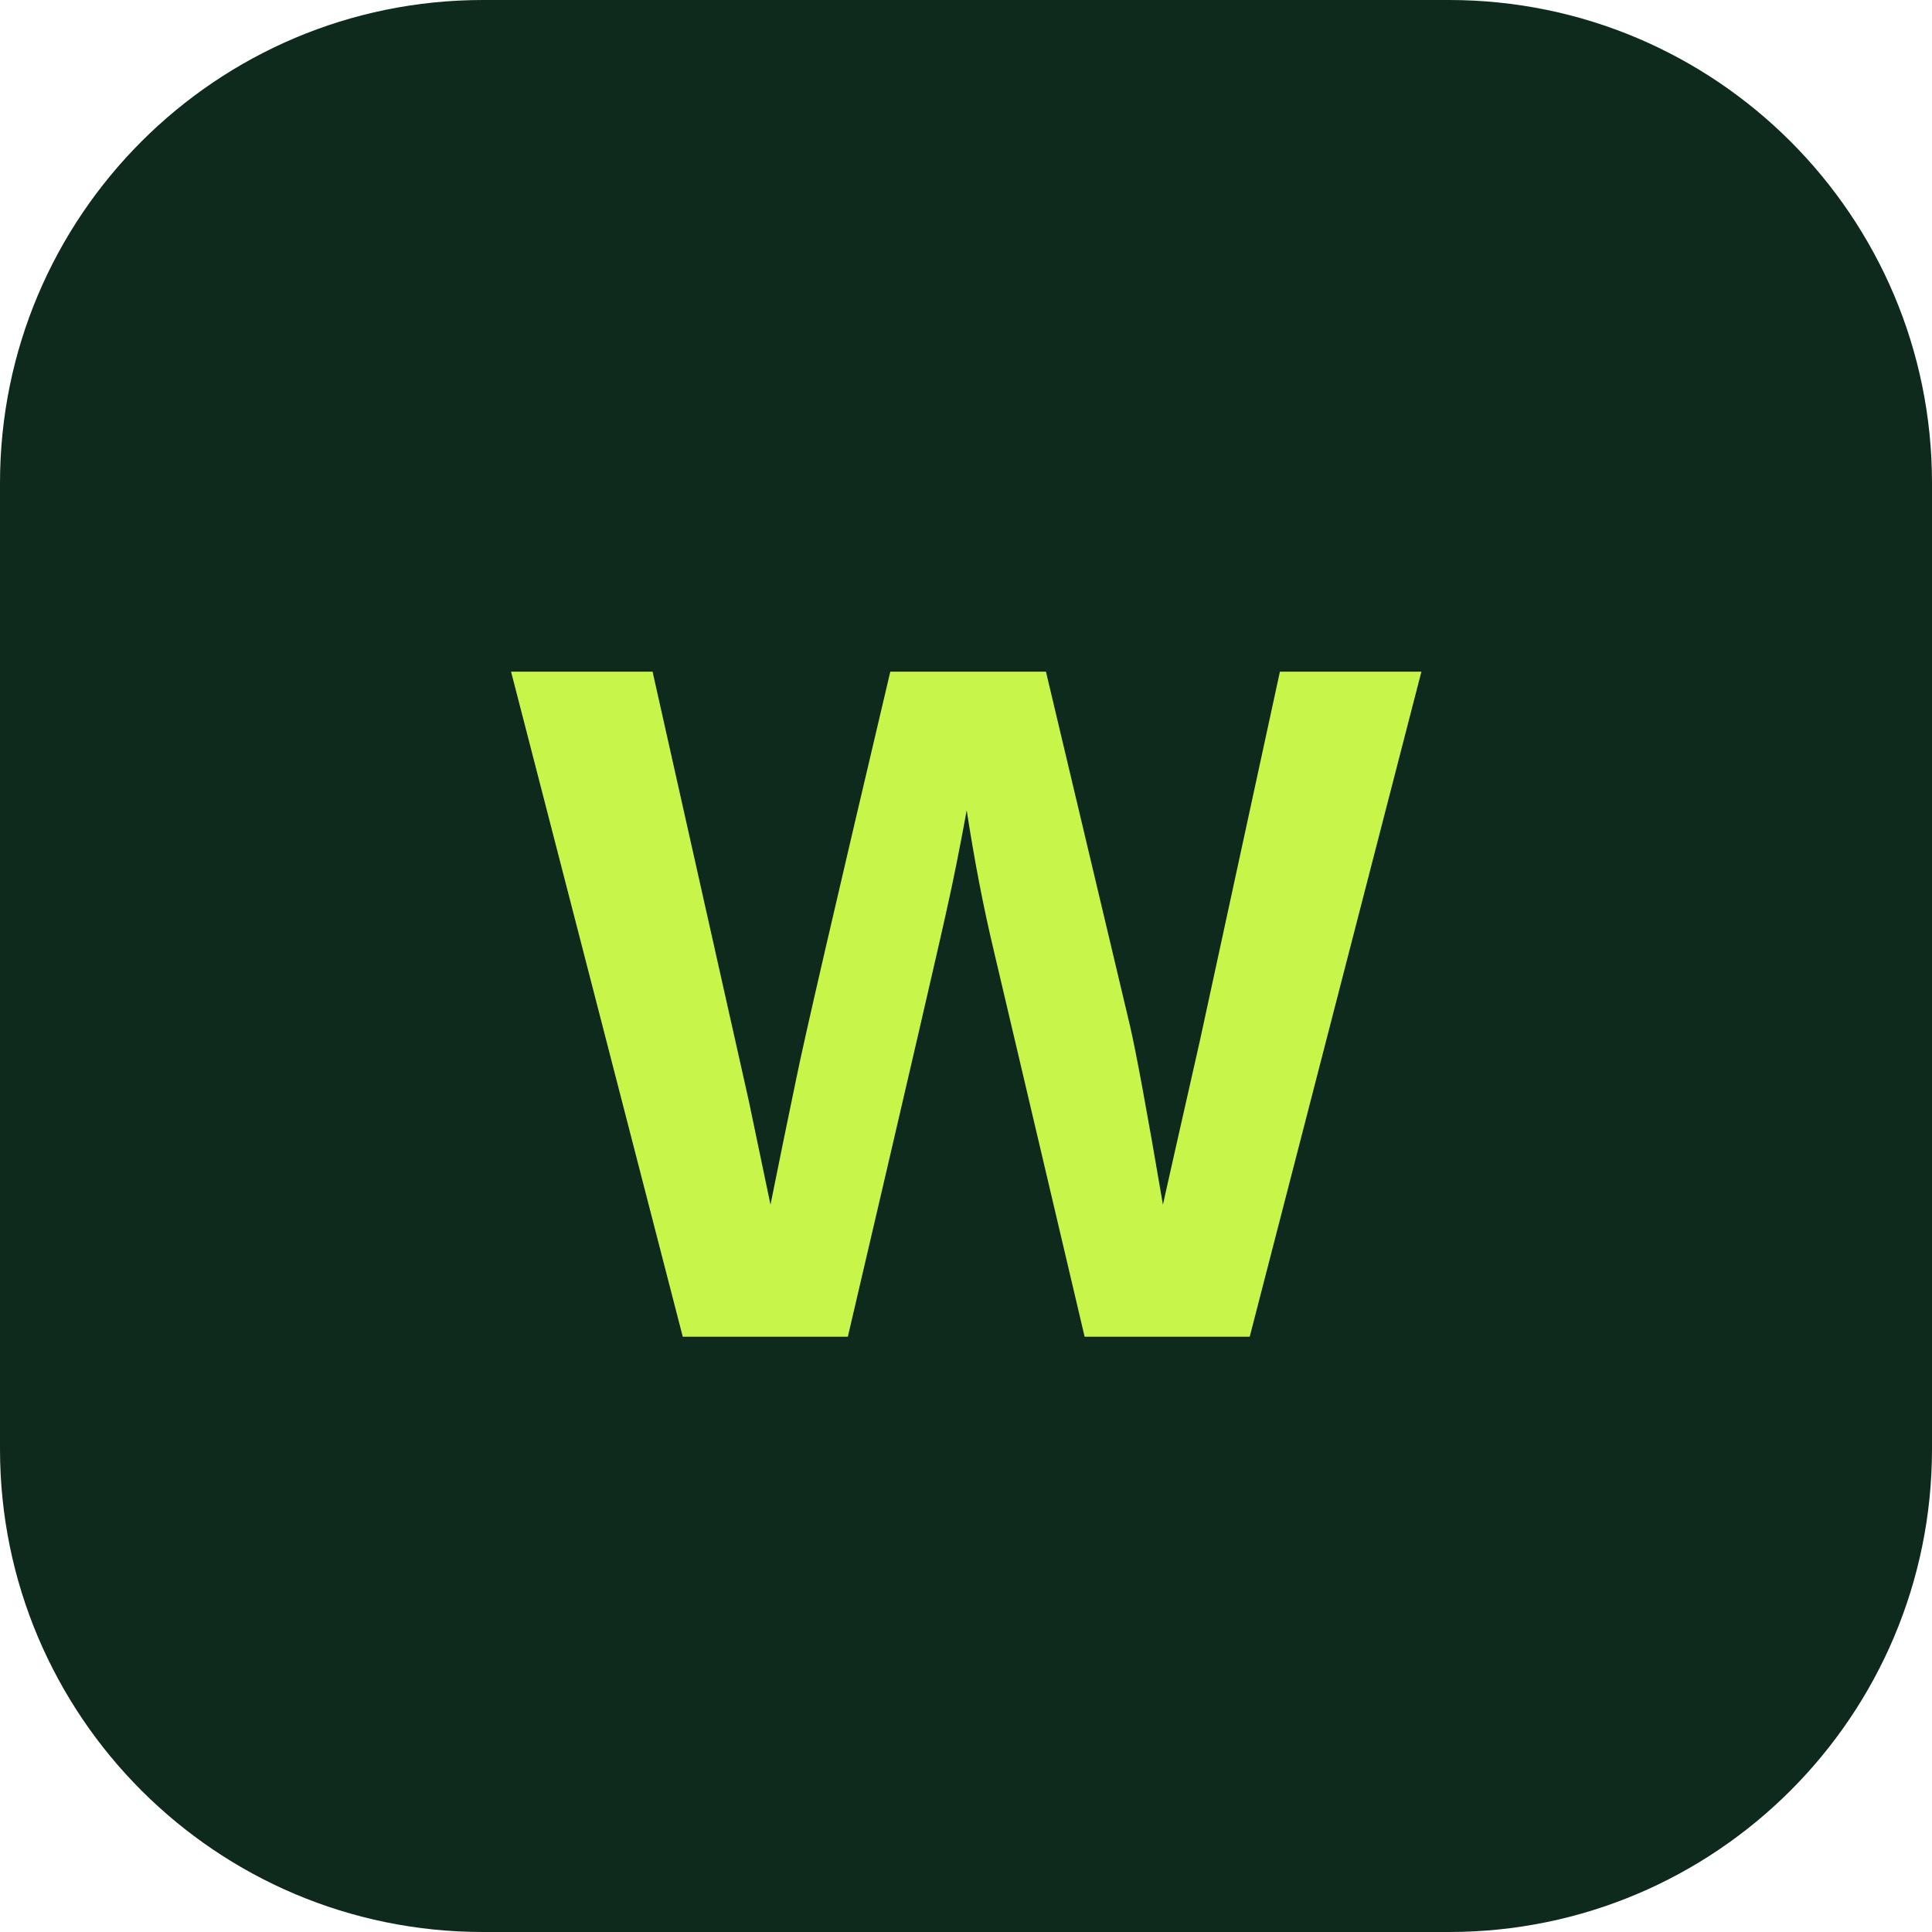
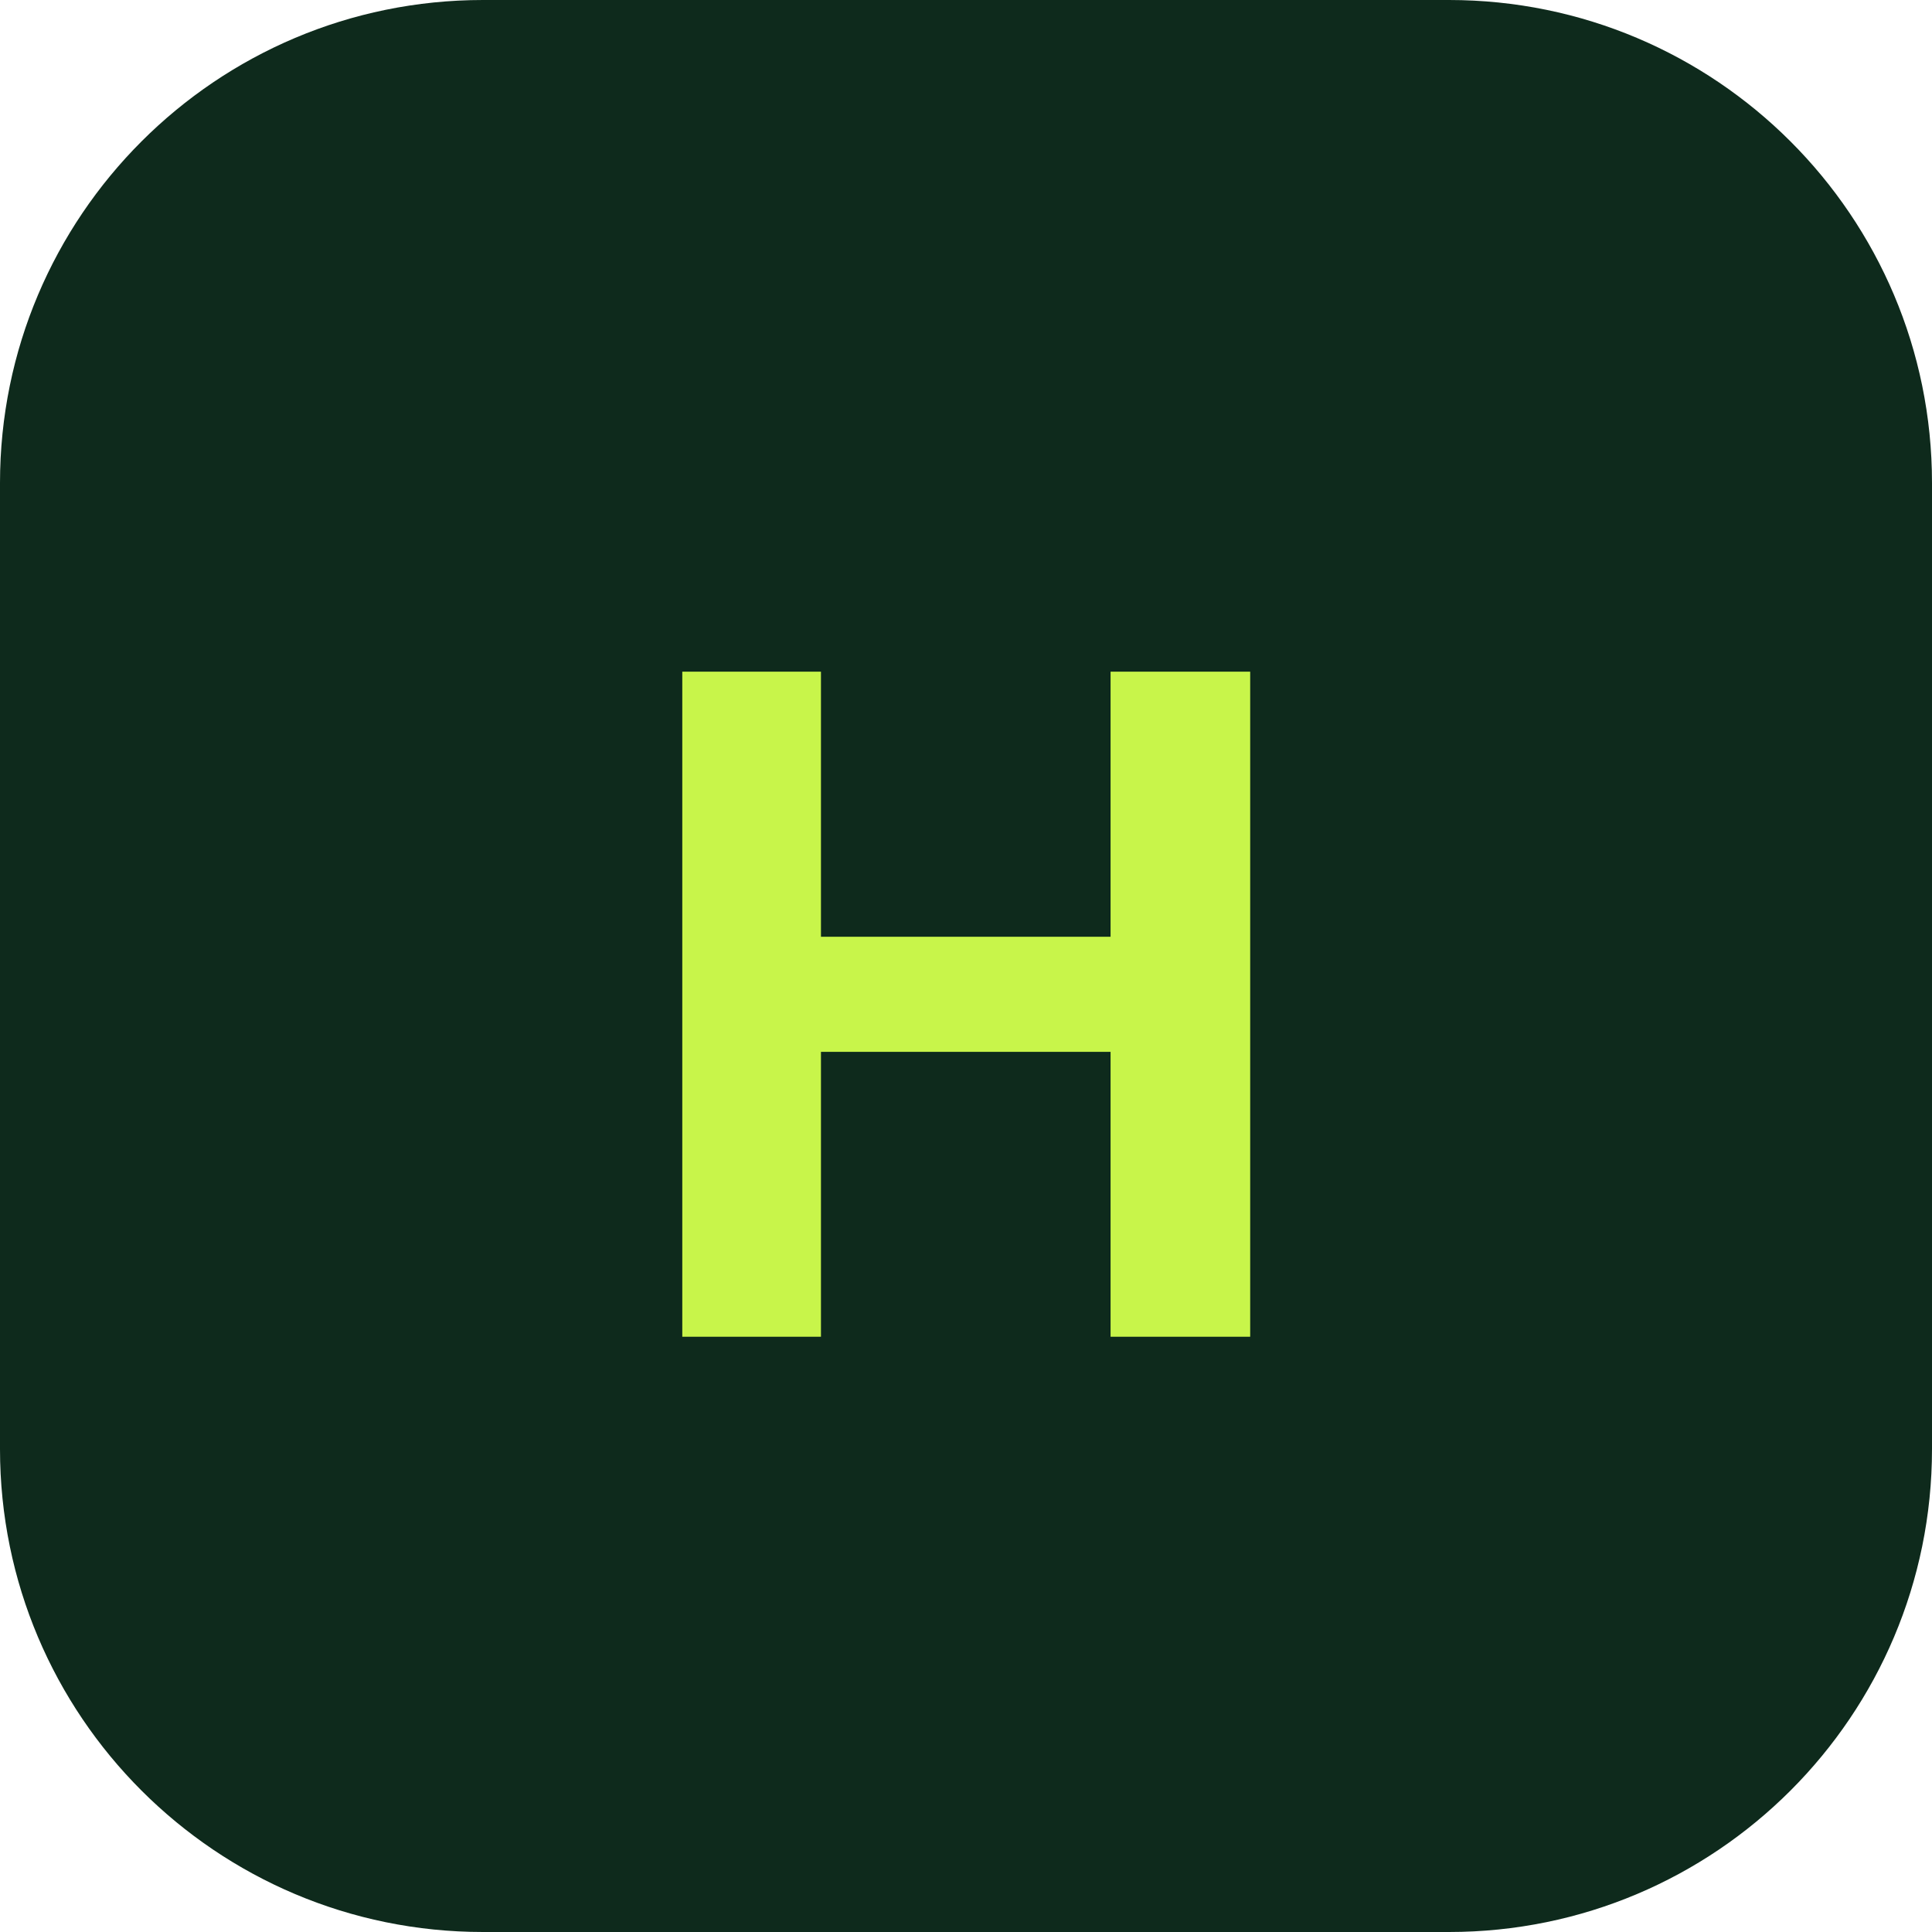
<svg xmlns="http://www.w3.org/2000/svg" viewBox="0 0 32 32">
  <rect width="32" height="32" rx="8" fill="#0e2a1c" />
-   <text x="50%" y="55%" text-anchor="middle" dominant-baseline="middle" font-family="Manrope, Arial, sans-serif" font-size="16" font-weight="800" fill="#c8f54a">W</text>
+   <text x="50%" y="55%" text-anchor="middle" dominant-baseline="middle" font-family="Manrope, Arial, sans-serif" font-size="16" font-weight="800" fill="#c8f54a">H</text>
</svg>
